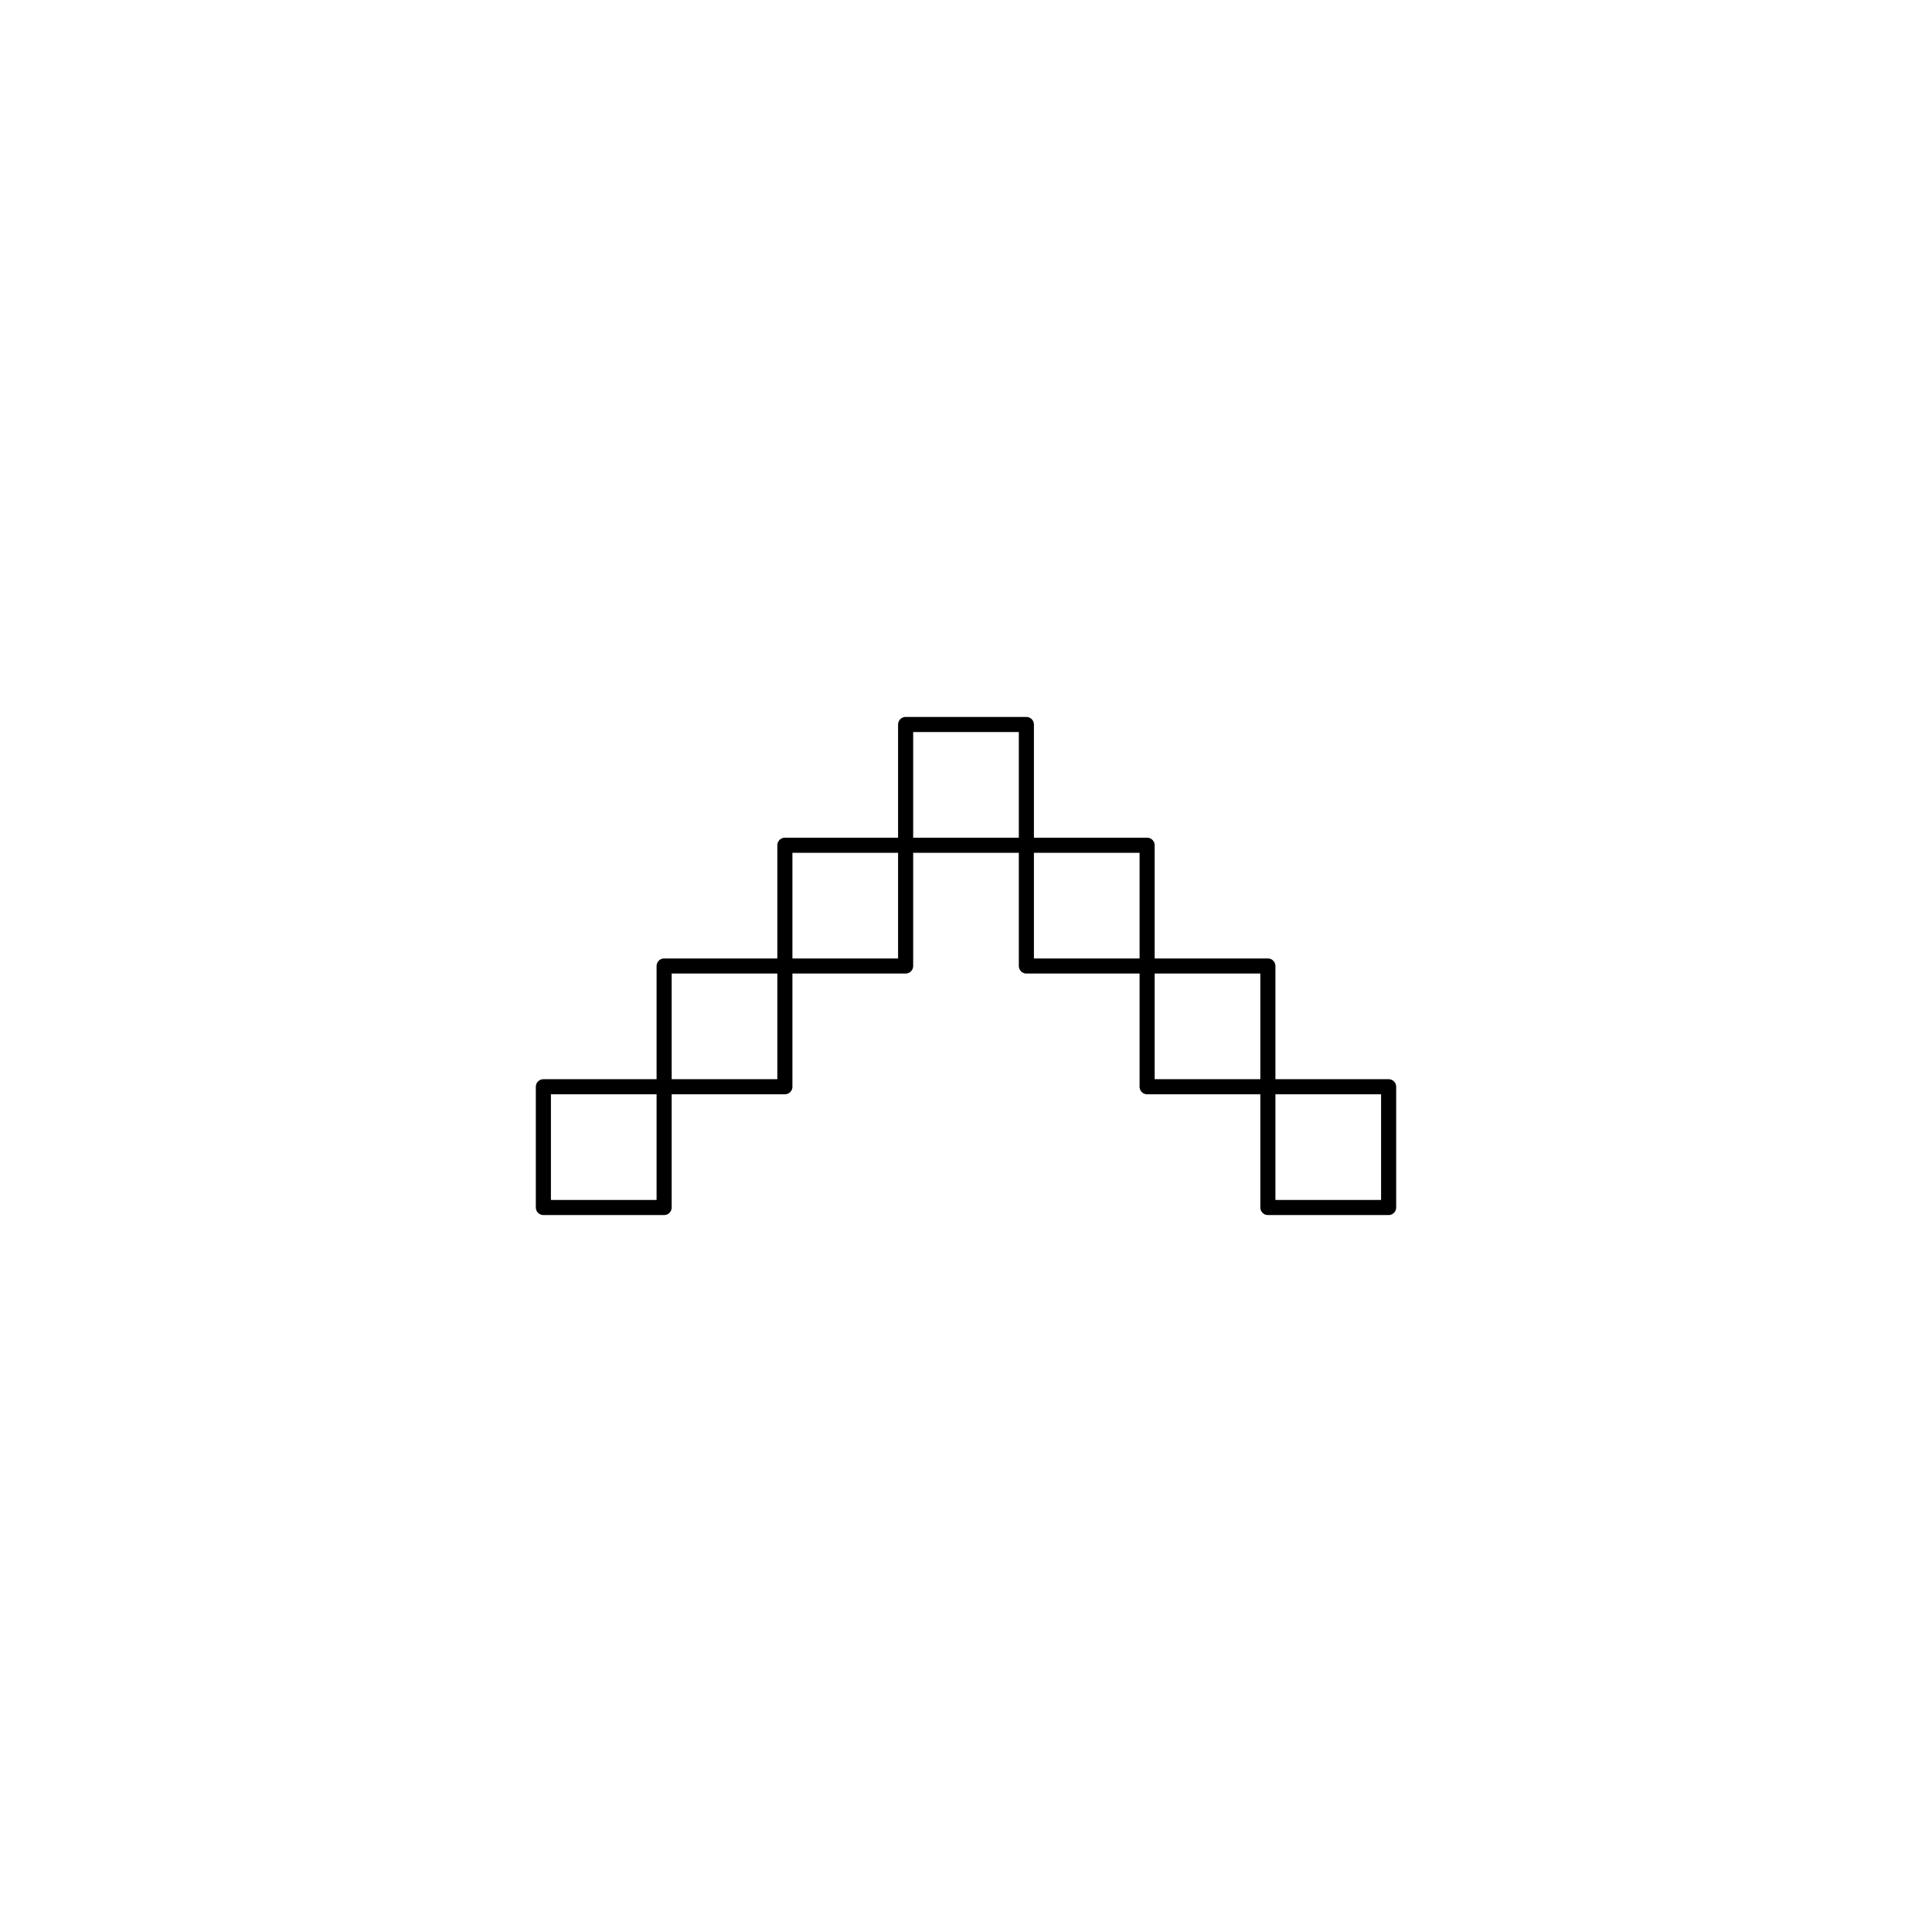
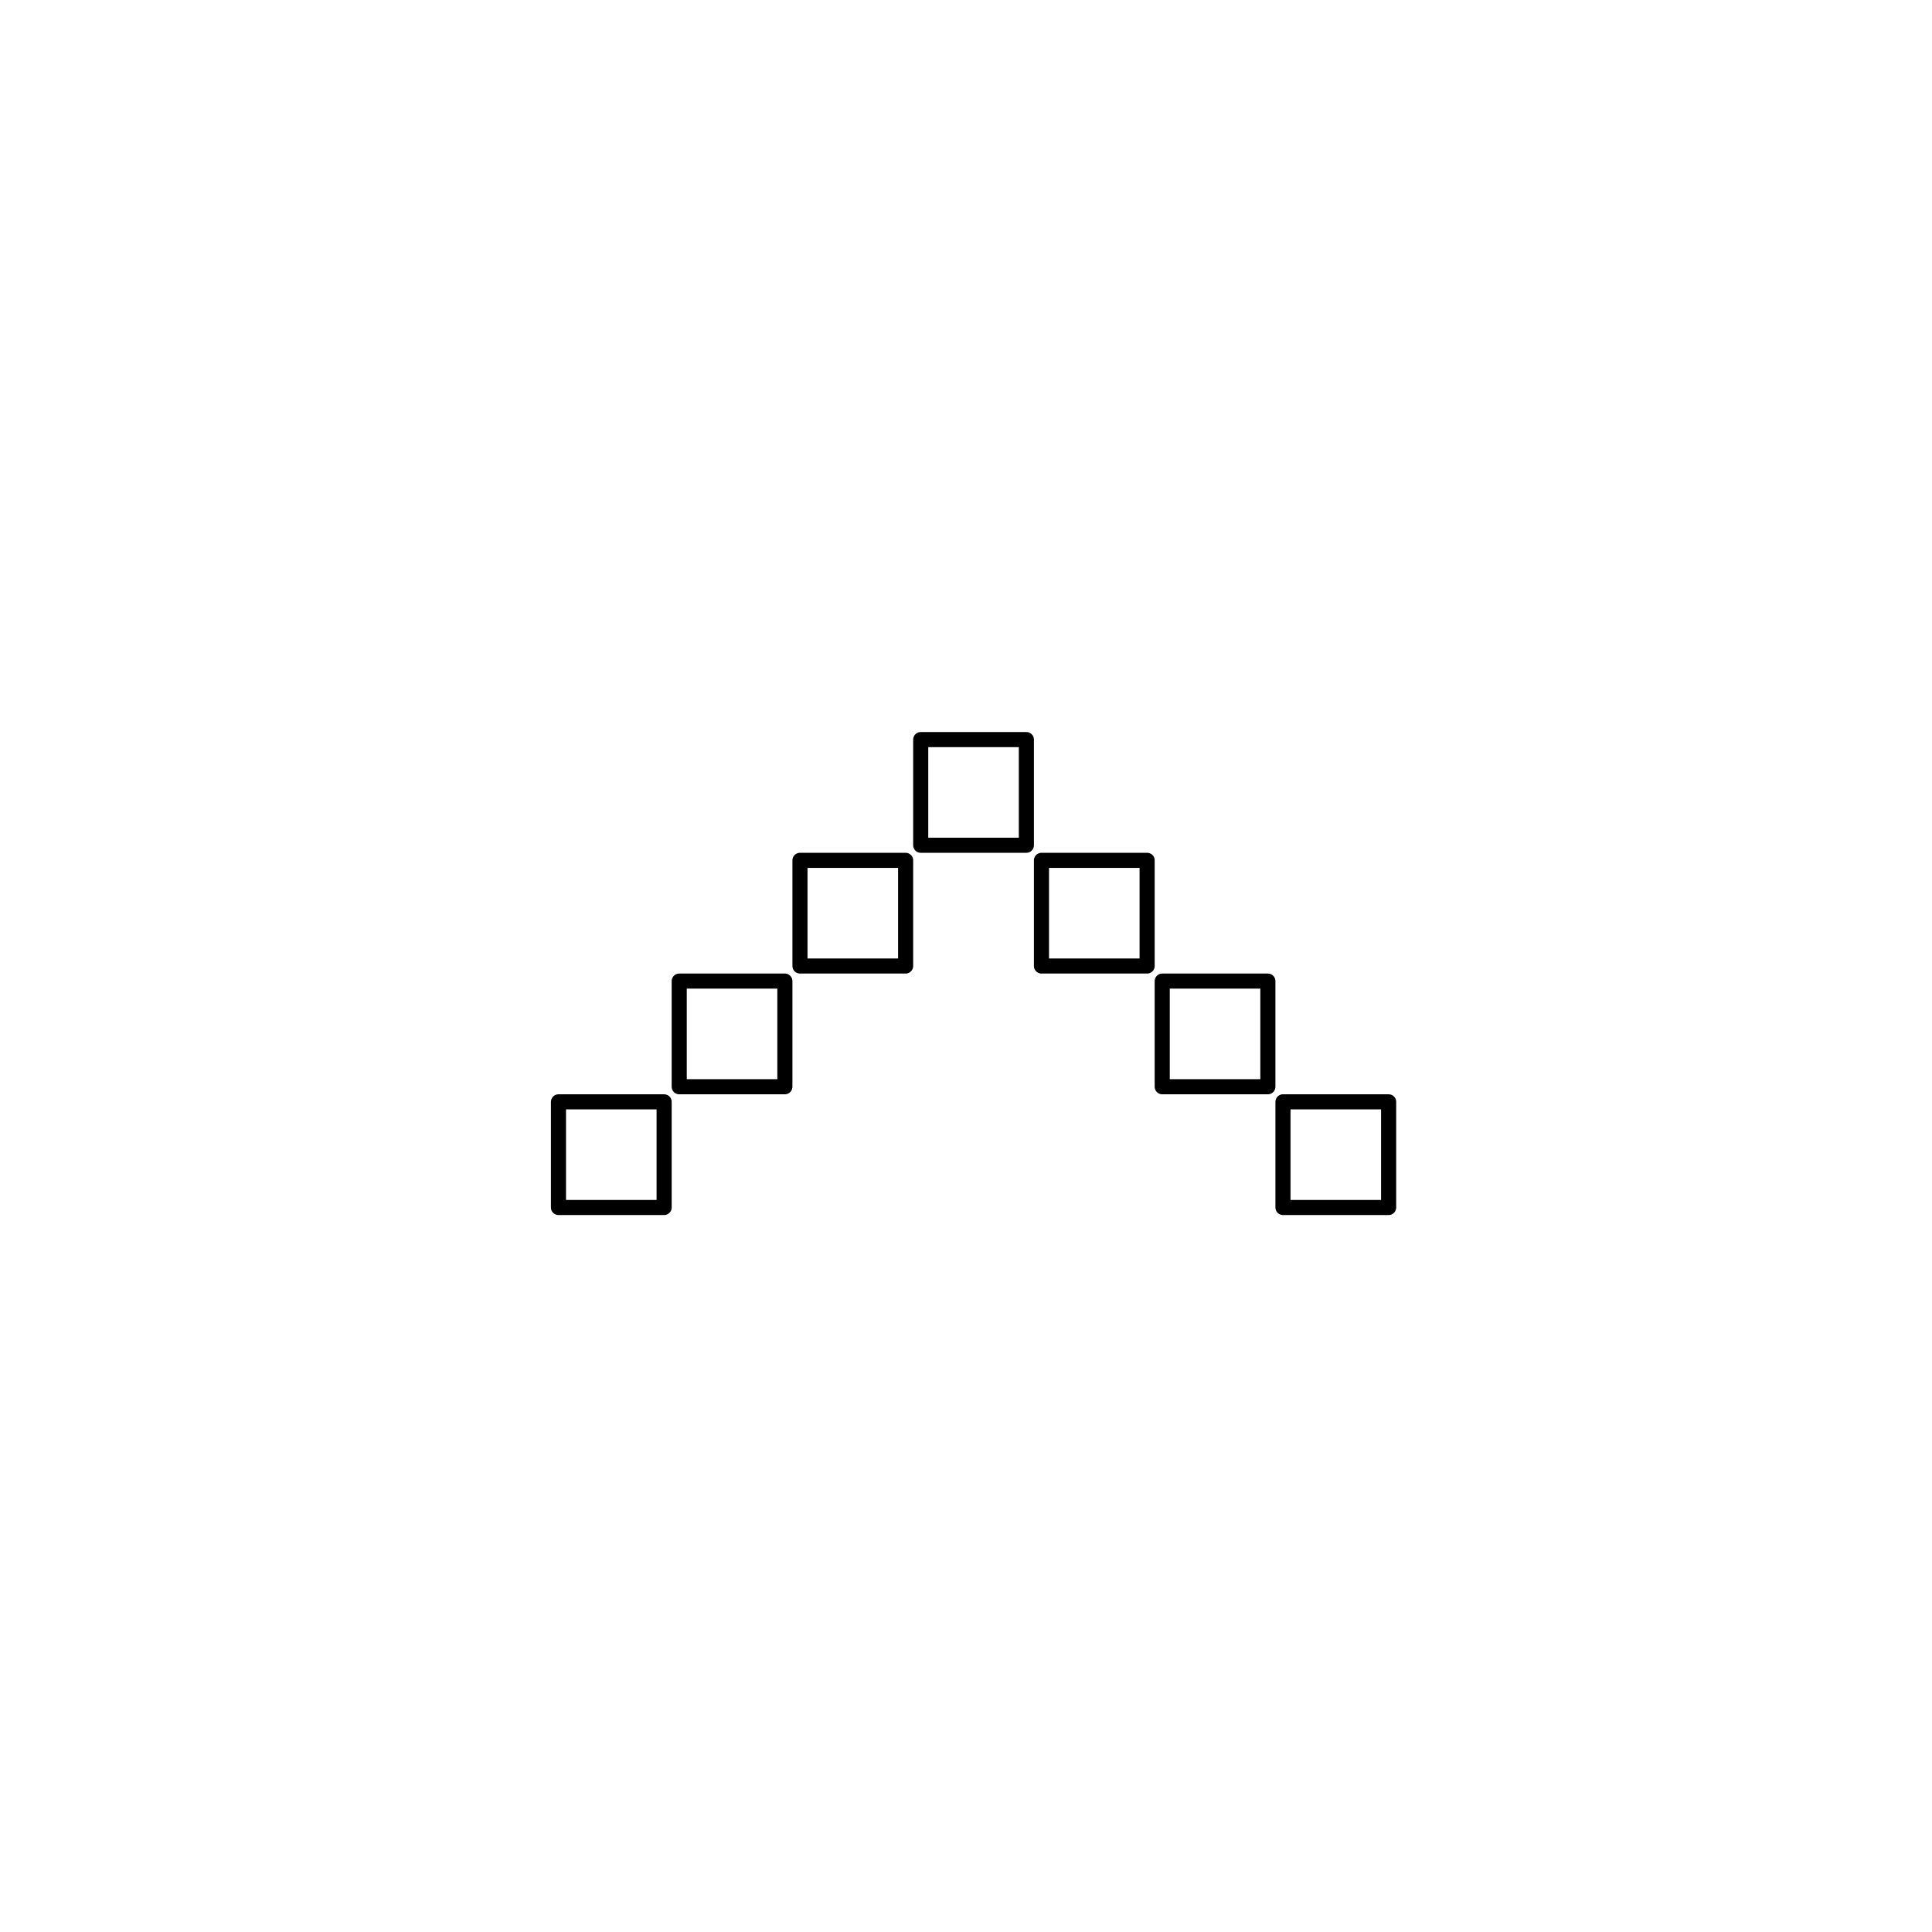
<svg xmlns="http://www.w3.org/2000/svg" width="256" height="256" viewBox="0 0 256 256" fill="none" stroke="currentColor" stroke-width="2" stroke-linecap="round" stroke-linejoin="round">
-   <rect width="16" height="16" transform="matrix(0 -1 -1 0 120 128)" />
-   <rect width="16" height="16" transform="matrix(0 -1 -1 0 104 144)" />
-   <rect width="16" height="16" transform="matrix(0 -1 -1 0 184 160)" />
-   <rect width="16" height="16" transform="matrix(0 -1 -1 0 88 160)" />
-   <rect width="16" height="16" transform="matrix(0 -1 -1 0 136 112)" />
-   <rect width="16" height="16" transform="matrix(0 -1 -1 0 152 128)" />
-   <rect width="16" height="16" transform="matrix(0 -1 -1 0 168 144)" />
+   <rect width="14" height="14" transform="matrix(0 -1 -1 0 120 128)" />
+   <rect width="14" height="14" transform="matrix(0 -1 -1 0 104 144)" />
+   <rect width="14" height="14" transform="matrix(0 -1 -1 0 184 160)" />
+   <rect width="14" height="14" transform="matrix(0 -1 -1 0 88 160)" />
+   <rect width="14" height="14" transform="matrix(0 -1 -1 0 136 112)" />
+   <rect width="14" height="14" transform="matrix(0 -1 -1 0 152 128)" />
+   <rect width="14" height="14" transform="matrix(0 -1 -1 0 168 144)" />
</svg>
